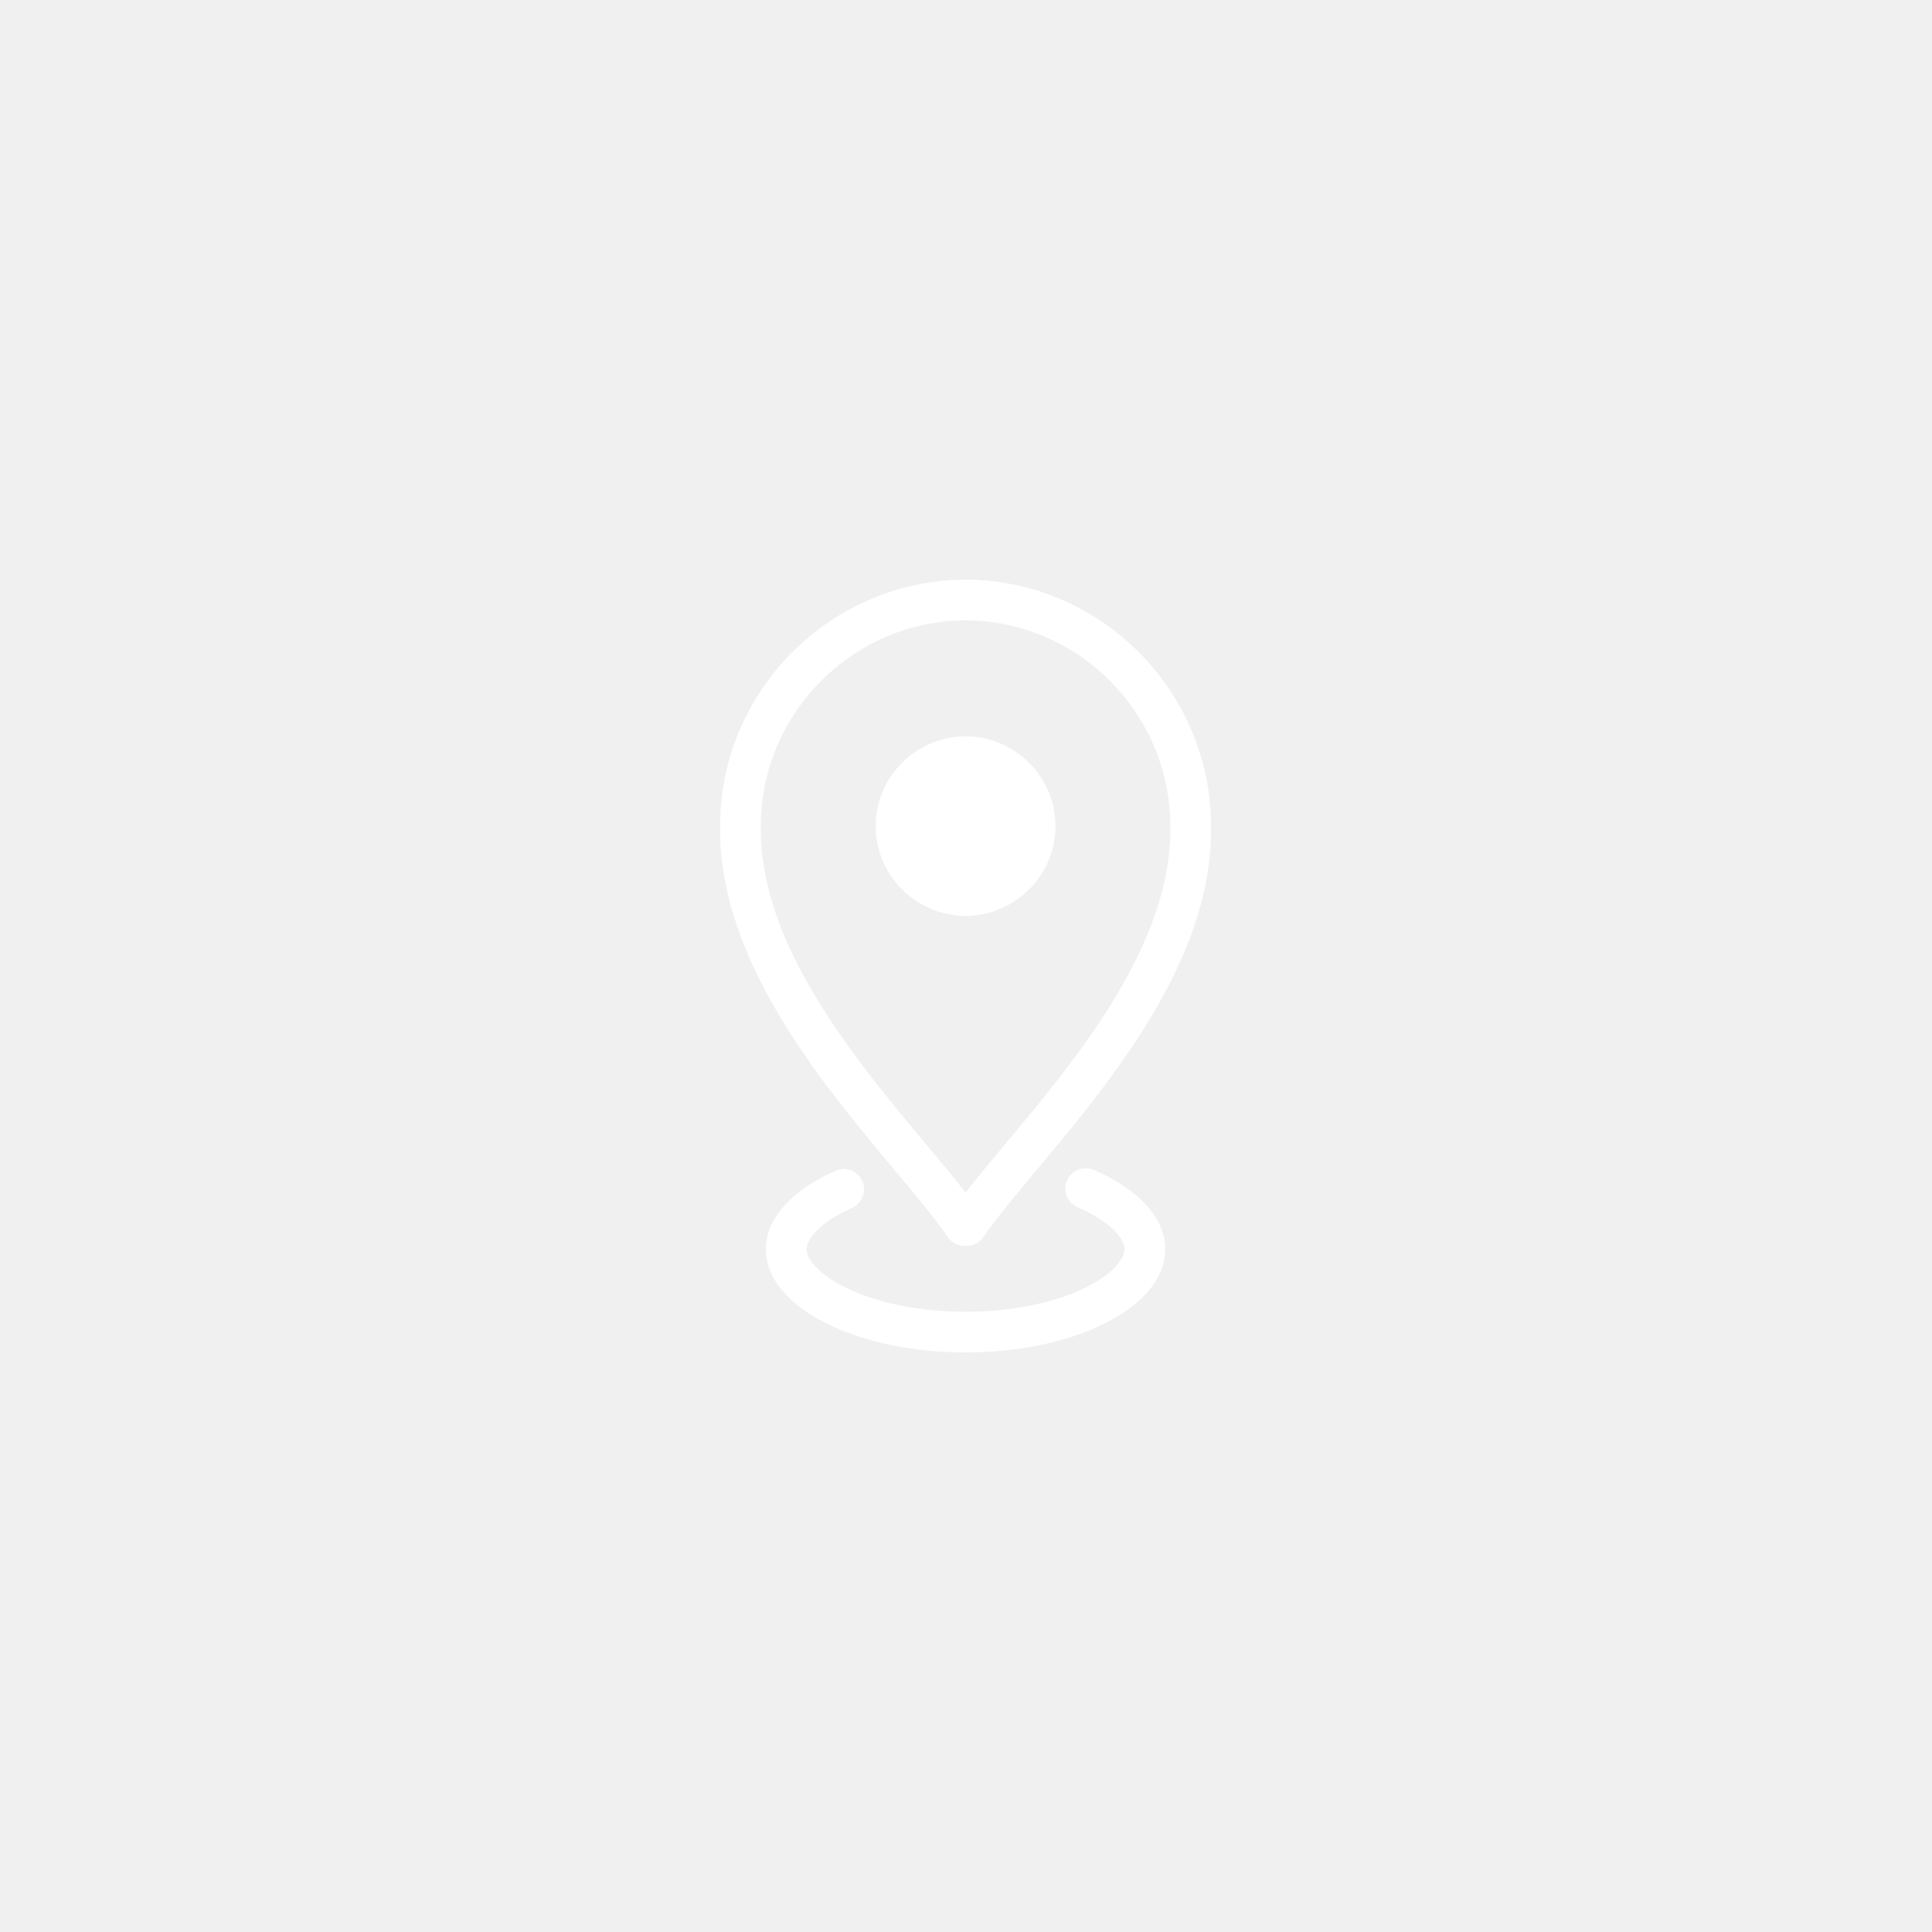
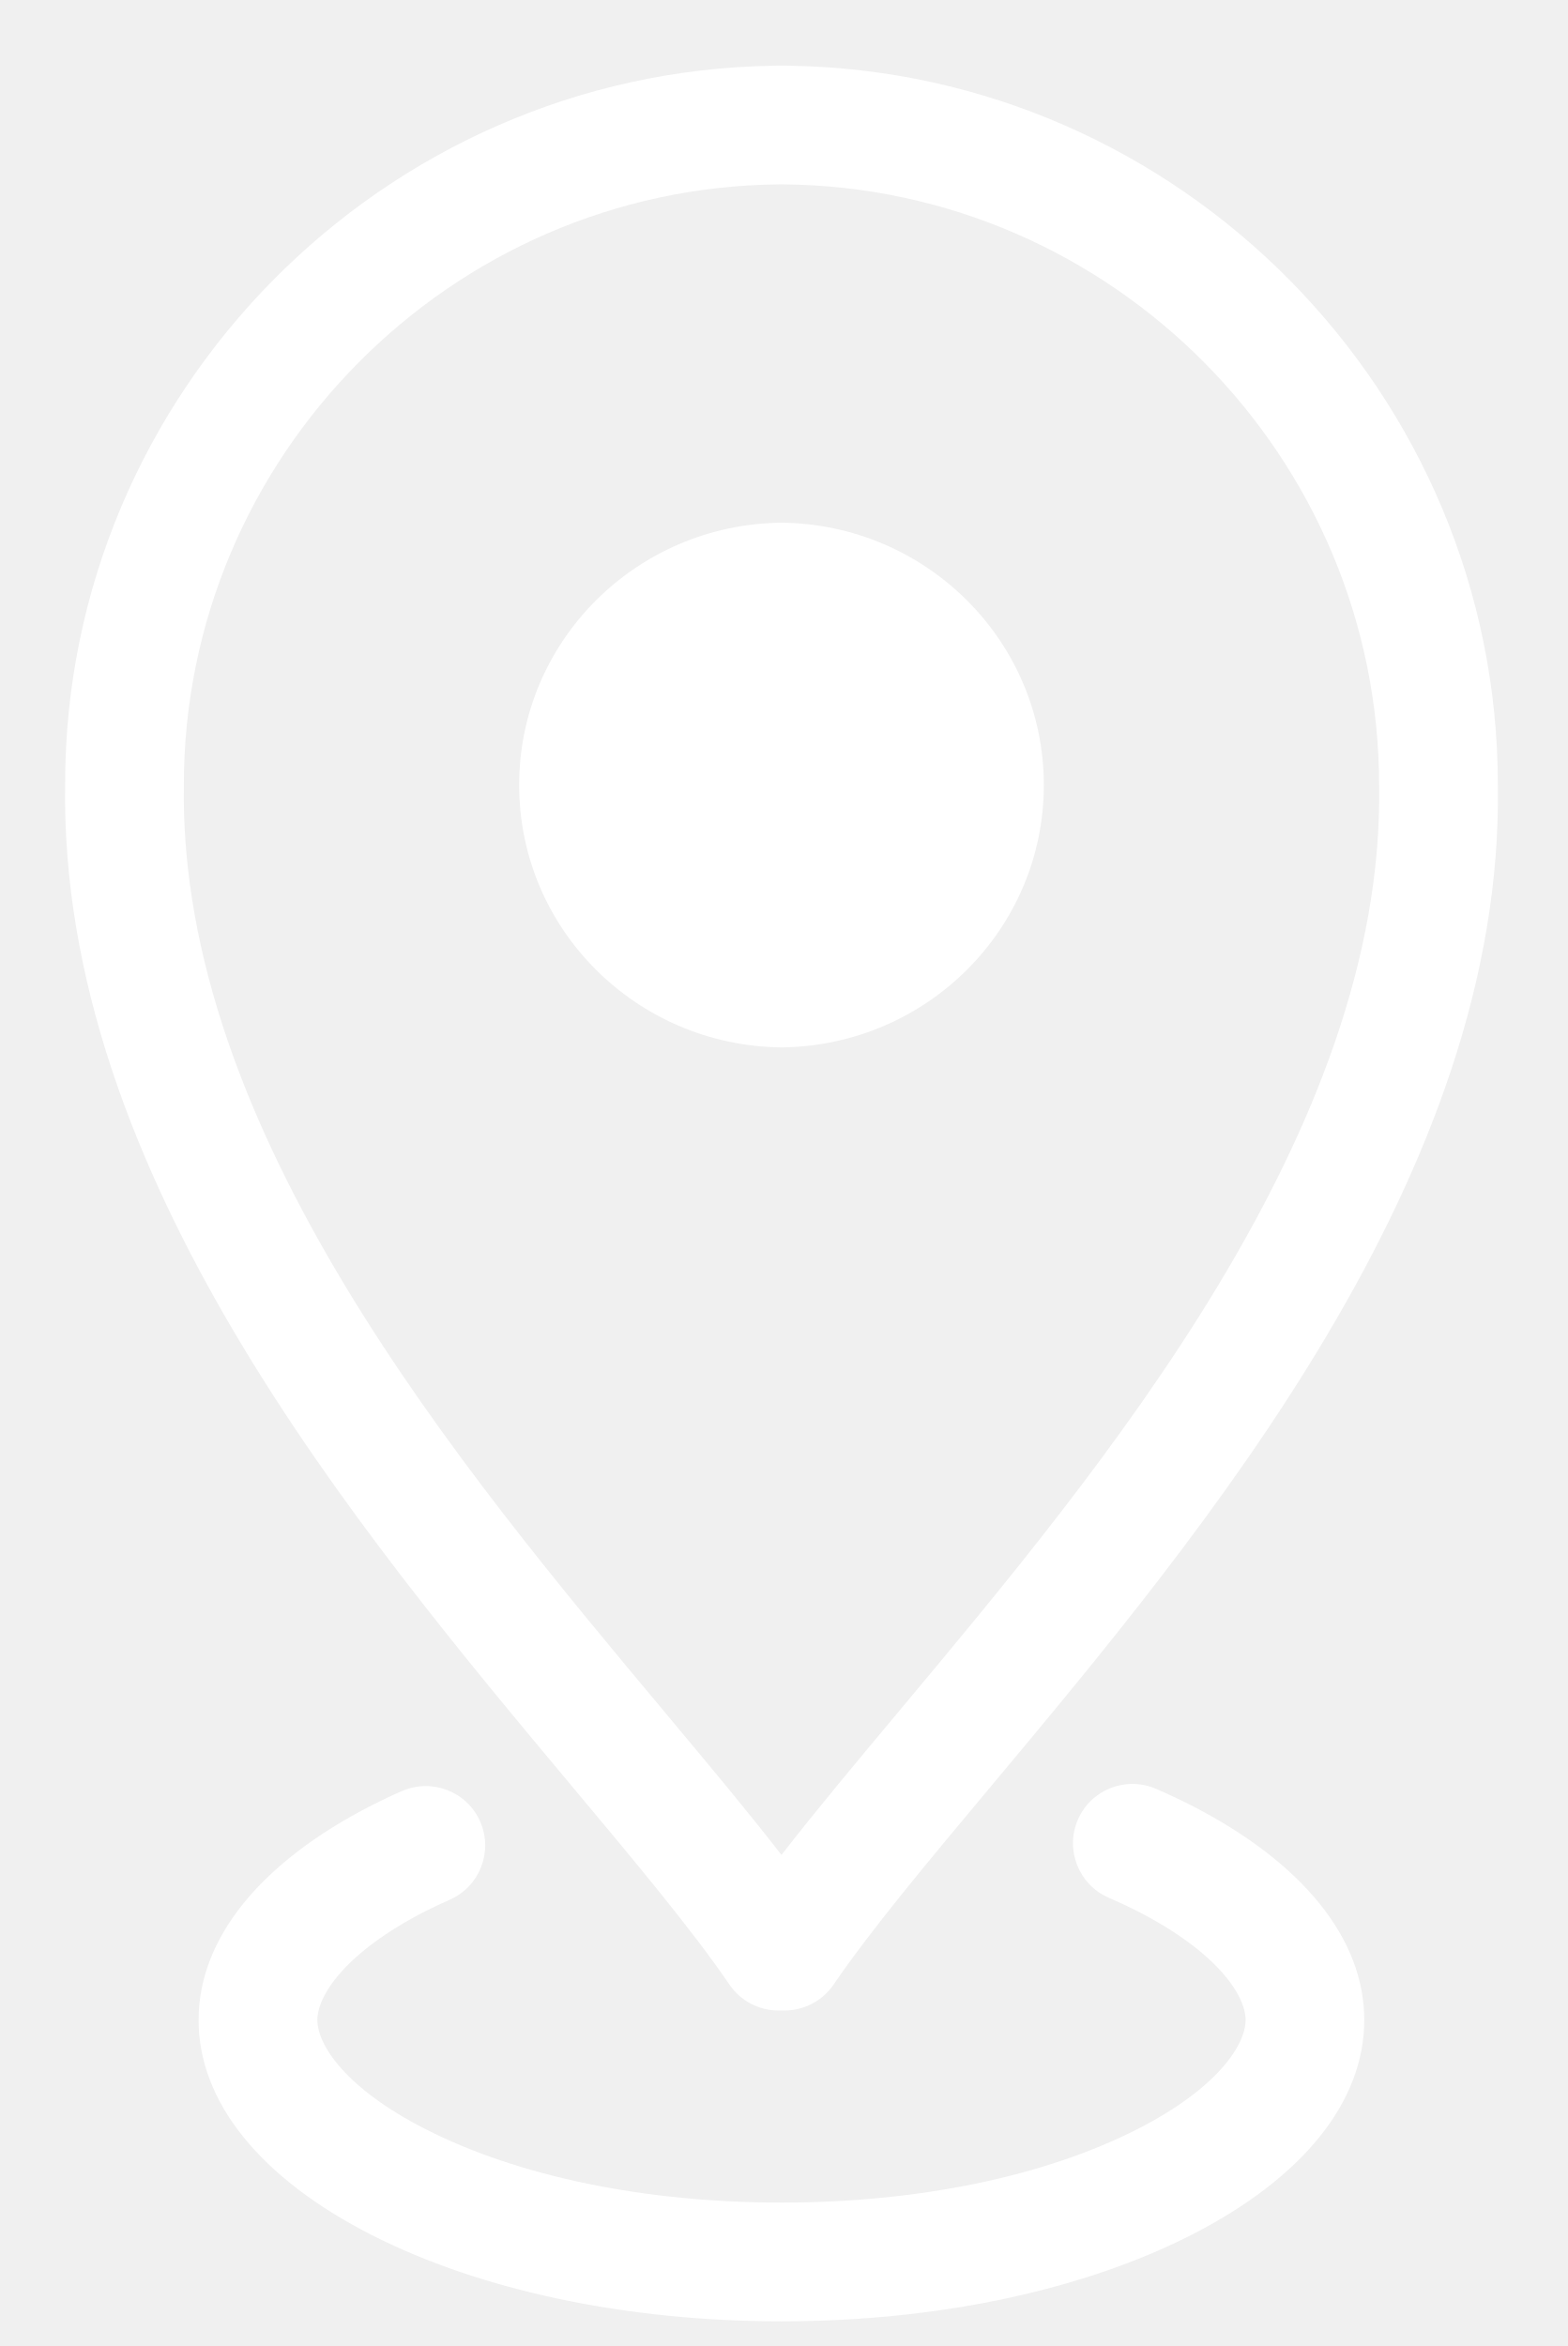
- <svg xmlns="http://www.w3.org/2000/svg" width="500" zoomAndPan="magnify" viewBox="0 0 375 375" height="500" preserveAspectRatio="xMidYMid meet" version="1.0">
+ <svg xmlns="http://www.w3.org/2000/svg" version="1.0" preserveAspectRatio="xMidYMid meet" viewBox="135.45 108.141 104.25 156" zoomAndPan="magnify" style="max-height: 500px" width="104.25" height="156">
  <defs>
-     <clipPath id="dd91895a04">
-       <path d="M 148 226 L 227 226 L 227 262.5 L 148 262.5 Z M 148 226 " clip-rule="nonzero" />
+     <clipPath id="7310989c00">
+       <path clip-rule="nonzero" d="M 148 226 L 227 226 L 227 262.5 L 148 262.5 Z M 148 226" />
    </clipPath>
-     <clipPath id="127e2e241b">
-       <path d="M 139.125 112.5 L 235.875 112.5 L 235.875 242 L 139.125 242 Z M 139.125 112.5 " clip-rule="nonzero" />
+     <clipPath id="6267cd41e0">
+       <path clip-rule="nonzero" d="M 139.125 112.5 L 235.875 112.5 L 235.875 242 L 139.125 242 Z M 139.125 112.5" />
    </clipPath>
  </defs>
-   <g clip-path="url(#dd91895a04)">
-     <path fill="#ffffff" d="M 163.734 235.23 C 164.258 234.965 164.797 234.711 165.352 234.469 C 167.348 233.594 168.258 231.266 167.383 229.27 C 166.508 227.273 164.176 226.367 162.184 227.238 C 161.488 227.539 160.816 227.859 160.148 228.199 C 152.738 231.996 148.656 237.062 148.656 242.465 C 148.656 247.898 152.738 252.973 160.156 256.754 C 167.434 260.457 177.113 262.5 187.418 262.5 C 197.723 262.5 207.402 260.457 214.676 256.754 C 222.09 252.973 226.172 247.898 226.172 242.465 C 226.172 237.062 222.09 231.996 214.676 228.195 C 213.914 227.809 213.125 227.438 212.312 227.086 C 210.309 226.227 207.988 227.148 207.125 229.148 C 206.262 231.152 207.188 233.477 209.188 234.336 C 209.844 234.617 210.477 234.914 211.082 235.223 C 216.395 237.945 218.281 240.824 218.281 242.465 C 218.281 244.121 216.398 247.012 211.09 249.719 C 204.91 252.871 196.5 254.605 187.418 254.605 C 178.336 254.605 169.926 252.871 163.742 249.719 C 158.434 247.016 156.555 244.121 156.555 242.465 C 156.551 240.828 158.434 237.945 163.734 235.23 Z M 163.734 235.23 " fill-opacity="1" fill-rule="nonzero" />
+   <g clip-path="url(#7310989c00)">
+     <path fill-rule="nonzero" fill-opacity="1" d="M 163.734 235.23 C 164.258 234.965 164.797 234.711 165.352 234.469 C 167.348 233.594 168.258 231.266 167.383 229.27 C 166.508 227.273 164.176 226.367 162.184 227.238 C 161.488 227.539 160.816 227.859 160.148 228.199 C 152.738 231.996 148.656 237.062 148.656 242.465 C 148.656 247.898 152.738 252.973 160.156 256.754 C 167.434 260.457 177.113 262.5 187.418 262.5 C 197.723 262.5 207.402 260.457 214.676 256.754 C 222.09 252.973 226.172 247.898 226.172 242.465 C 226.172 237.062 222.09 231.996 214.676 228.195 C 213.914 227.809 213.125 227.438 212.312 227.086 C 210.309 226.227 207.988 227.148 207.125 229.148 C 206.262 231.152 207.188 233.477 209.188 234.336 C 209.844 234.617 210.477 234.914 211.082 235.223 C 216.395 237.945 218.281 240.824 218.281 242.465 C 218.281 244.121 216.398 247.012 211.09 249.719 C 204.91 252.871 196.5 254.605 187.418 254.605 C 178.336 254.605 169.926 252.871 163.742 249.719 C 158.434 247.016 156.555 244.121 156.555 242.465 C 156.551 240.828 158.434 237.945 163.734 235.23 Z M 163.734 235.23" fill="#ffffff" />
  </g>
-   <g clip-path="url(#127e2e241b)">
-     <path fill="#ffffff" d="M 187.938 112.512 C 187.832 112.504 187.727 112.5 187.617 112.5 L 187.219 112.5 C 187.109 112.5 187.004 112.504 186.898 112.512 C 160.891 112.898 139.781 134.293 139.781 160.273 C 139.371 186.121 159.148 209.777 173.59 227.047 C 177.828 232.113 181.484 236.488 183.961 240.113 C 184.691 241.188 185.914 241.832 187.219 241.832 L 187.617 241.832 C 188.922 241.832 190.145 241.188 190.879 240.113 C 193.352 236.488 197.012 232.113 201.246 227.047 C 215.688 209.773 235.465 186.117 235.055 160.336 C 235.055 134.297 213.941 112.898 187.938 112.512 Z M 195.188 221.98 C 192.289 225.453 189.648 228.605 187.418 231.488 C 185.184 228.605 182.547 225.453 179.648 221.984 C 166 205.66 147.312 183.309 147.676 160.336 C 147.676 138.512 165.43 120.602 187.254 120.402 C 187.309 120.402 187.363 120.402 187.418 120.398 C 187.473 120.402 187.523 120.402 187.582 120.402 C 209.402 120.602 227.16 138.512 227.16 160.398 C 227.523 183.309 208.836 205.66 195.188 221.98 Z M 195.188 221.98 " fill-opacity="1" fill-rule="nonzero" />
+   <g clip-path="url(#6267cd41e0)">
+     <path fill-rule="nonzero" fill-opacity="1" d="M 187.938 112.512 C 187.832 112.504 187.727 112.5 187.617 112.5 L 187.219 112.5 C 187.109 112.5 187.004 112.504 186.898 112.512 C 160.891 112.898 139.781 134.293 139.781 160.273 C 139.371 186.121 159.148 209.777 173.59 227.047 C 177.828 232.113 181.484 236.488 183.961 240.113 C 184.691 241.188 185.914 241.832 187.219 241.832 L 187.617 241.832 C 188.922 241.832 190.145 241.188 190.879 240.113 C 193.352 236.488 197.012 232.113 201.246 227.047 C 215.688 209.773 235.465 186.117 235.055 160.336 C 235.055 134.297 213.941 112.898 187.938 112.512 Z M 195.188 221.98 C 192.289 225.453 189.648 228.605 187.418 231.488 C 185.184 228.605 182.547 225.453 179.648 221.984 C 166 205.66 147.312 183.309 147.676 160.336 C 147.676 138.512 165.43 120.602 187.254 120.402 C 187.309 120.402 187.363 120.402 187.418 120.398 C 187.473 120.402 187.523 120.402 187.582 120.402 C 209.402 120.602 227.16 138.512 227.16 160.398 C 227.523 183.309 208.836 205.66 195.188 221.98 Z M 195.188 221.98" fill="#ffffff" />
  </g>
-   <path fill="#ffffff" d="M 187.418 142.898 C 177.77 143 169.973 150.77 169.973 160.344 C 169.973 169.918 177.762 177.684 187.418 177.789 C 197.074 177.684 204.863 169.918 204.863 160.344 C 204.863 150.77 197.062 143 187.418 142.898 Z M 187.418 142.898 " fill-opacity="1" fill-rule="nonzero" />
+   <path fill-rule="nonzero" fill-opacity="1" d="M 187.418 142.898 C 177.77 143 169.973 150.77 169.973 160.344 C 169.973 169.918 177.762 177.684 187.418 177.789 C 197.074 177.684 204.863 169.918 204.863 160.344 C 204.863 150.77 197.062 143 187.418 142.898 Z M 187.418 142.898" fill="#ffffff" />
</svg>
